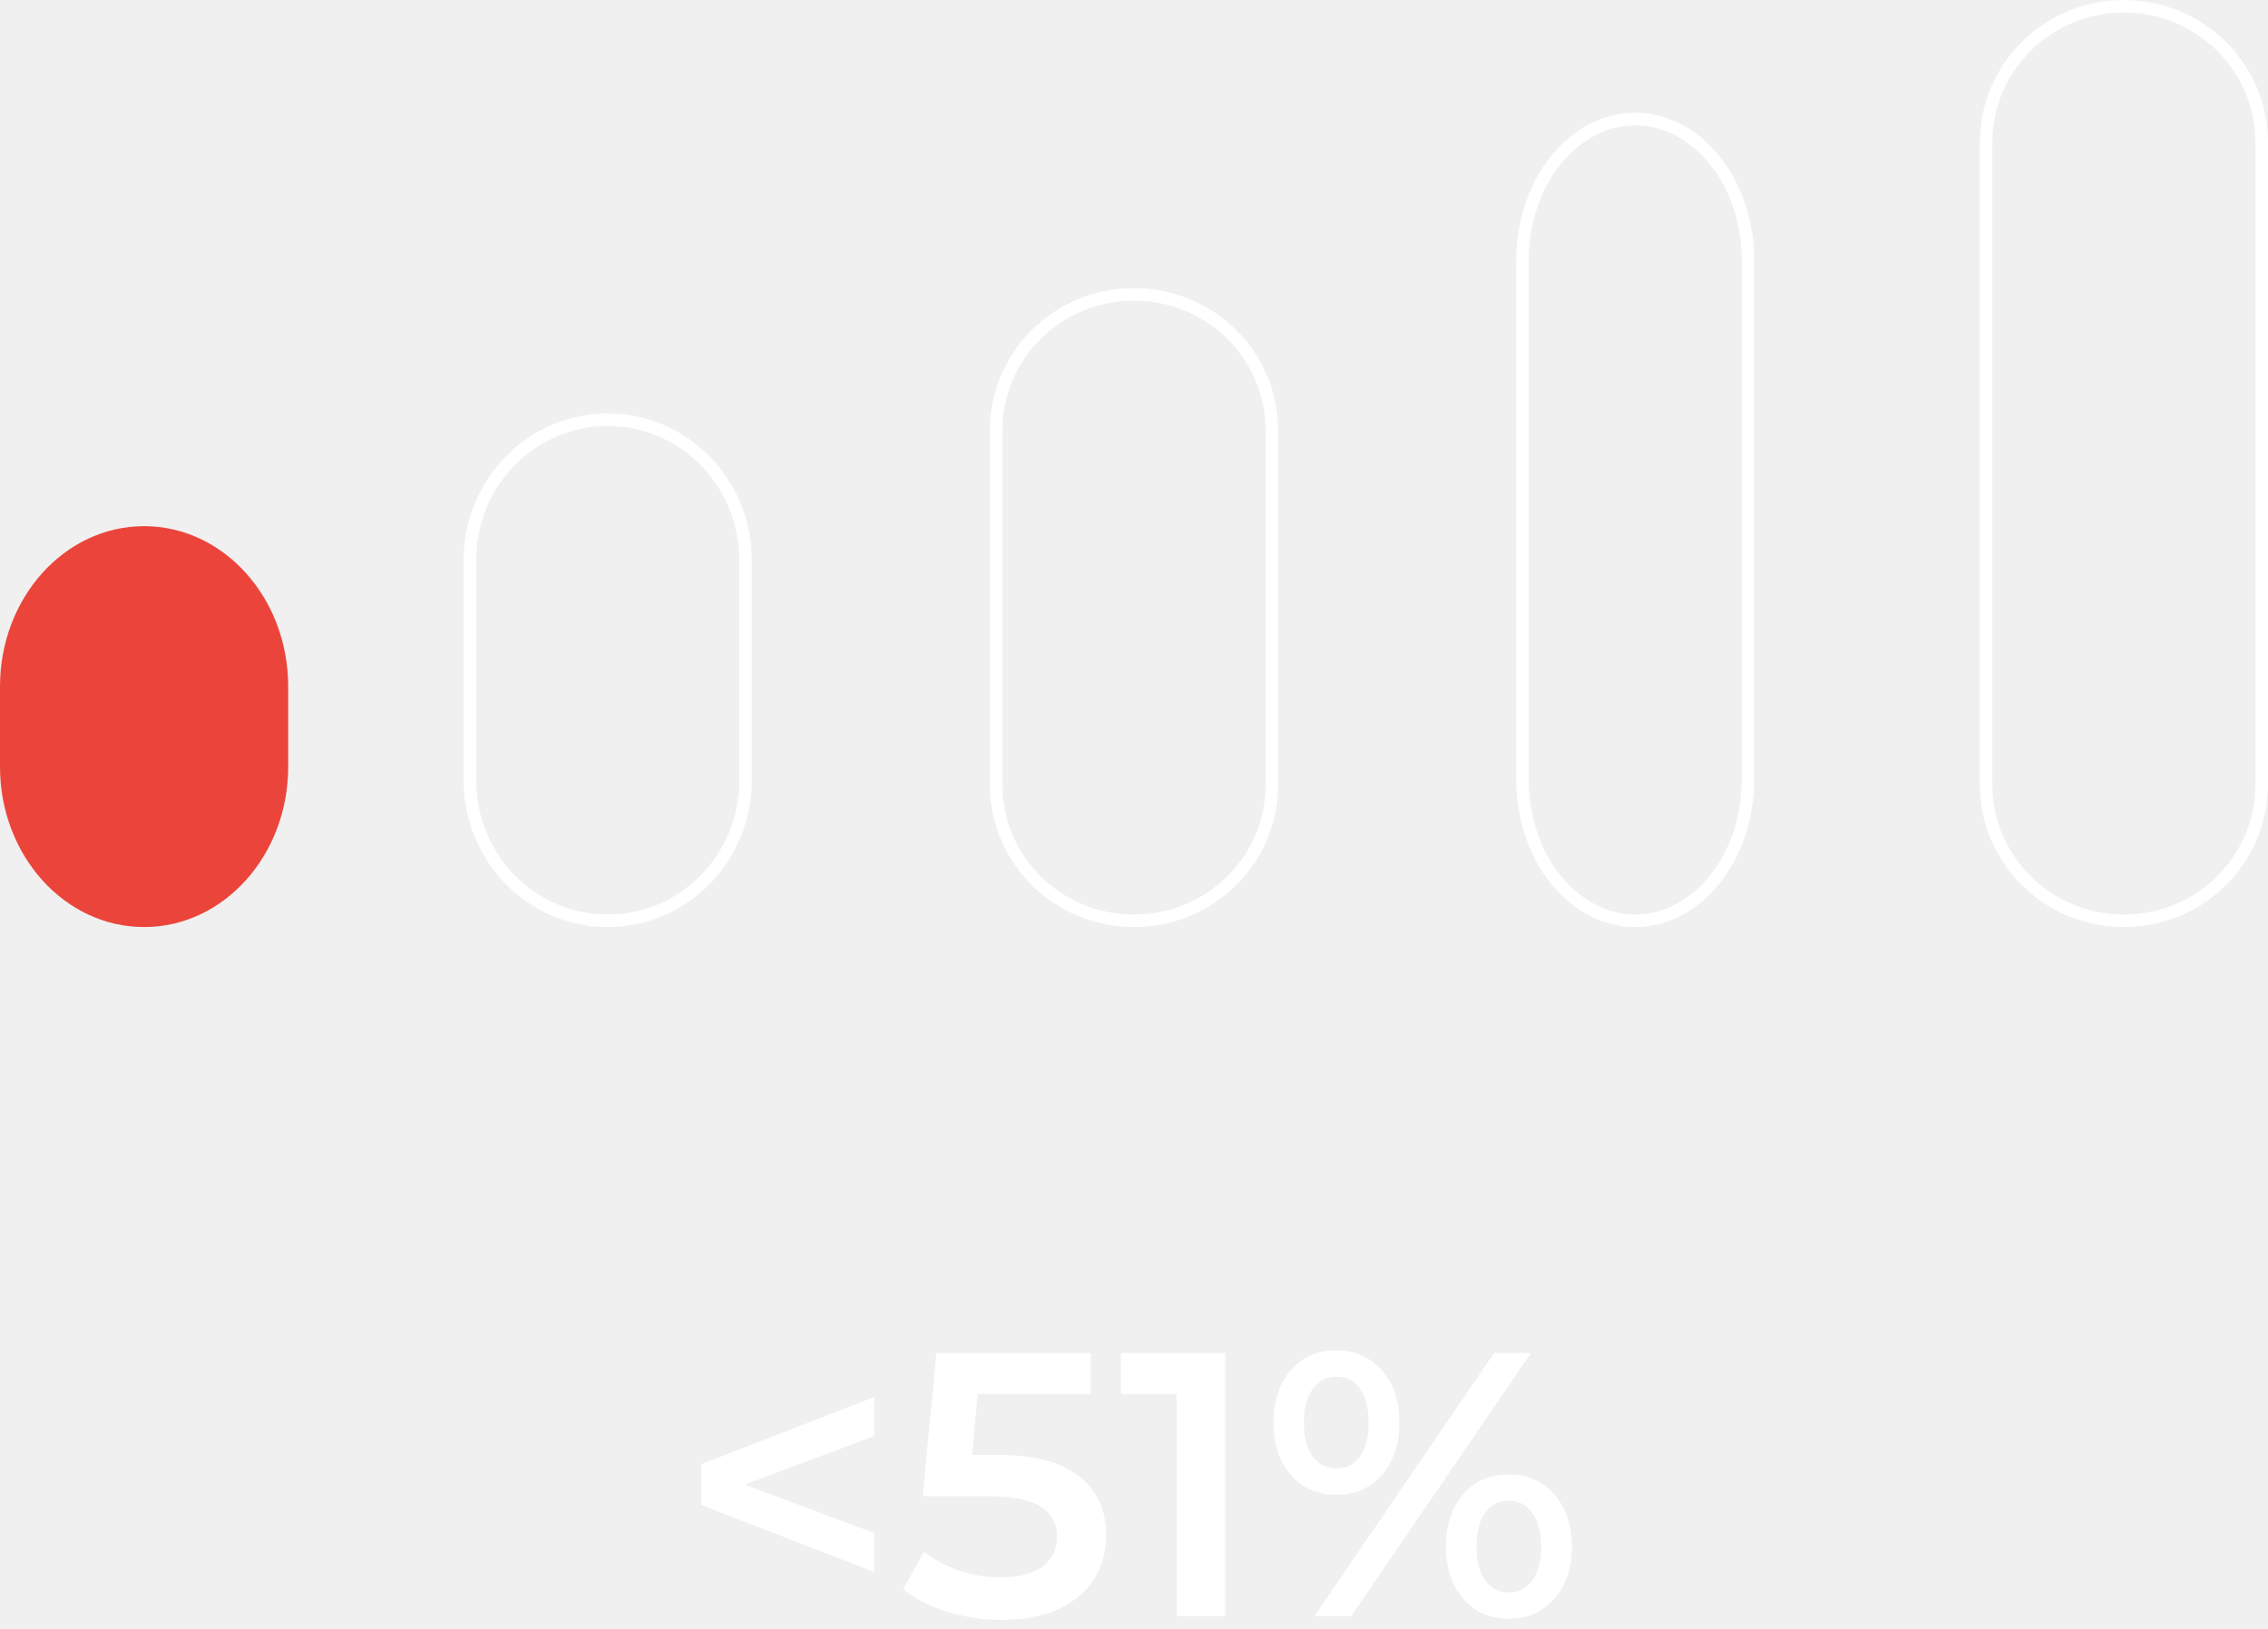
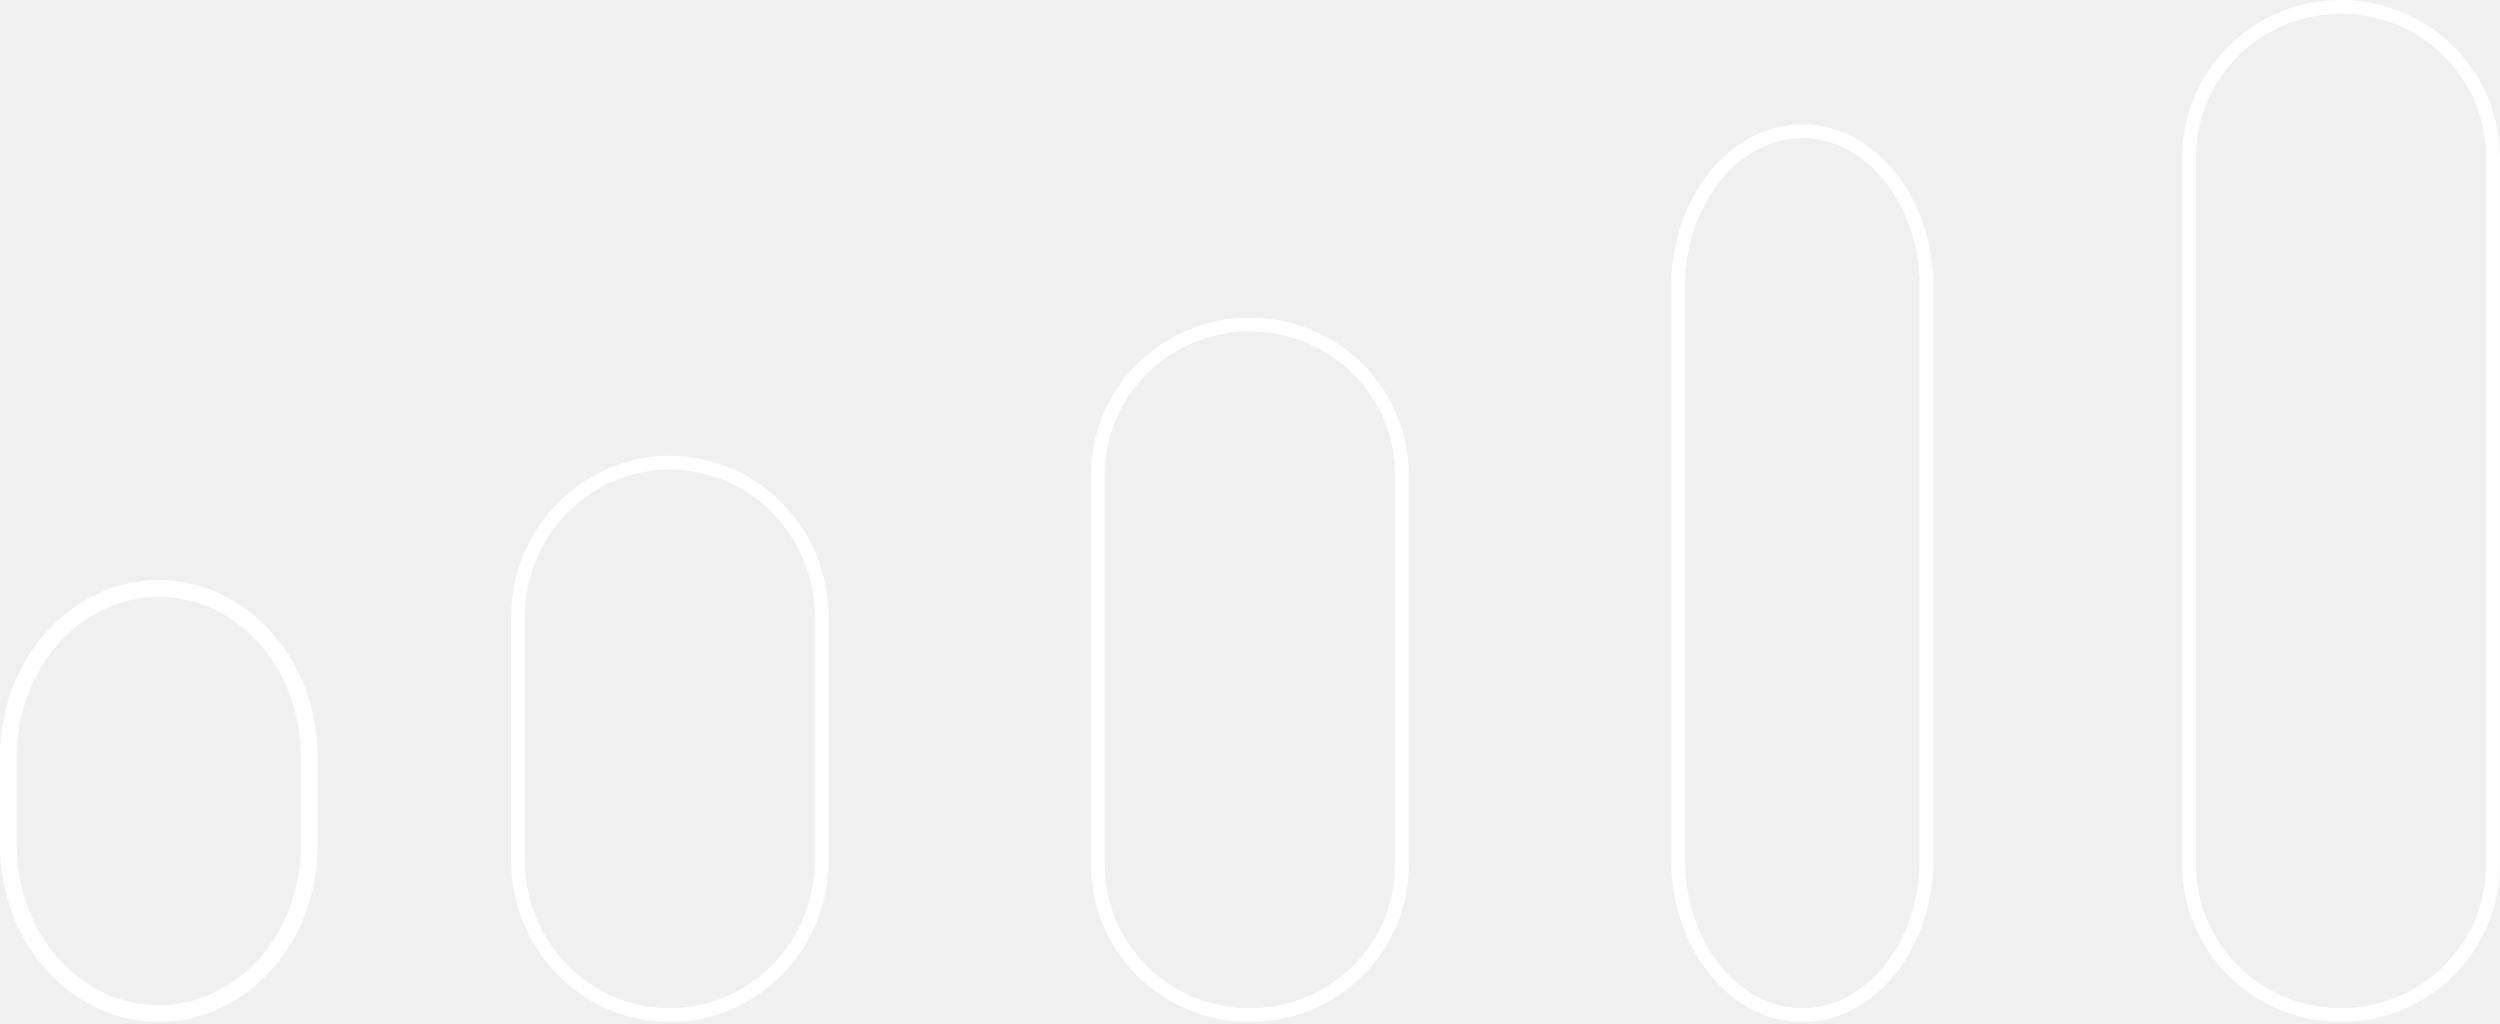
- <svg xmlns="http://www.w3.org/2000/svg" width="181" height="130" viewBox="0 0 181 130" fill="none">
-   <path d="M0 54.8C0 47.731 5.149 42 11.5 42C17.851 42 23 47.731 23 54.8V61.2C23 68.269 17.851 74 11.5 74C5.149 74 0 68.269 0 61.2V54.8Z" fill="#EB453B" />
-   <path fill-rule="evenodd" clip-rule="evenodd" d="M59 62.286V44.714C59 38.779 54.282 34 48.5 34C42.718 34 38 38.779 38 44.714V62.286C38 68.221 42.718 73 48.5 73C54.282 73 59 68.221 59 62.286ZM48.5 33C42.149 33 37 38.245 37 44.714V62.286C37 68.755 42.149 74 48.5 74C54.851 74 60 68.755 60 62.286V44.714C60 38.245 54.851 33 48.5 33Z" fill="white" />
-   <path fill-rule="evenodd" clip-rule="evenodd" d="M101 62.667V34.333C101 28.64 96.313 24 90.5 24C84.687 24 80 28.64 80 34.333V62.667C80 68.36 84.687 73 90.5 73C96.313 73 101 68.36 101 62.667ZM90.5 23C84.149 23 79 28.074 79 34.333V62.667C79 68.926 84.149 74 90.5 74C96.851 74 102 68.926 102 62.667V34.333C102 28.074 96.851 23 90.5 23Z" fill="white" />
-   <path fill-rule="evenodd" clip-rule="evenodd" d="M139 62.182V20.818C139 14.629 135.002 10 130.5 10C125.998 10 122 14.629 122 20.818V62.182C122 68.371 125.998 73 130.5 73C135.002 73 139 68.371 139 62.182ZM130.5 9C125.253 9 121 14.291 121 20.818V62.182C121 68.709 125.253 74 130.5 74C135.747 74 140 68.709 140 62.182V20.818C140 14.291 135.747 9 130.5 9Z" fill="white" />
-   <path fill-rule="evenodd" clip-rule="evenodd" d="M180 62.615V11.385C180 5.659 175.309 1 169.5 1C163.691 1 159 5.659 159 11.385V62.615C159 68.341 163.691 73 169.5 73C175.309 73 180 68.341 180 62.615ZM169.5 0C163.149 0 158 5.097 158 11.385V62.615C158 68.903 163.149 74 169.5 74C175.851 74 181 68.903 181 62.615V11.385C181 5.097 175.851 0 169.5 0Z" fill="white" />
-   <path d="M69.779 114.63L59.429 118.5L69.779 122.37V125.49L55.949 120.12V116.88L69.779 111.51V114.63Z" fill="white" />
-   <path d="M79.585 116.13C82.544 116.13 84.734 116.71 86.154 117.87C87.575 119.01 88.284 120.57 88.284 122.55C88.284 123.81 87.975 124.95 87.355 125.97C86.734 126.99 85.805 127.8 84.564 128.4C83.325 129 81.794 129.3 79.975 129.3C78.475 129.3 77.025 129.09 75.624 128.67C74.225 128.23 73.044 127.63 72.085 126.87L73.734 123.84C74.514 124.48 75.445 124.99 76.525 125.37C77.624 125.73 78.754 125.91 79.915 125.91C81.294 125.91 82.374 125.63 83.154 125.07C83.954 124.49 84.355 123.7 84.355 122.7C84.355 121.62 83.924 120.81 83.064 120.27C82.225 119.71 80.775 119.43 78.715 119.43H73.644L74.725 108H87.055V111.27H78.025L77.575 116.13H79.585Z" fill="white" />
-   <path d="M97.794 108V129H93.894V111.27H89.454V108H97.794Z" fill="white" />
-   <path d="M106.64 119.31C105.14 119.31 103.93 118.78 103.01 117.72C102.09 116.66 101.63 115.27 101.63 113.55C101.63 111.83 102.09 110.44 103.01 109.38C103.93 108.32 105.14 107.79 106.64 107.79C108.14 107.79 109.35 108.32 110.27 109.38C111.21 110.42 111.68 111.81 111.68 113.55C111.68 115.29 111.21 116.69 110.27 117.75C109.35 118.79 108.14 119.31 106.64 119.31ZM119.24 108H122.18L107.84 129H104.9L119.24 108ZM106.64 117.21C107.46 117.21 108.09 116.89 108.53 116.25C108.99 115.61 109.22 114.71 109.22 113.55C109.22 112.39 108.99 111.49 108.53 110.85C108.09 110.21 107.46 109.89 106.64 109.89C105.86 109.89 105.23 110.22 104.75 110.88C104.29 111.52 104.06 112.41 104.06 113.55C104.06 114.69 104.29 115.59 104.75 116.25C105.23 116.89 105.86 117.21 106.64 117.21ZM120.41 129.21C118.91 129.21 117.7 128.68 116.78 127.62C115.86 126.56 115.4 125.17 115.4 123.45C115.4 121.73 115.86 120.34 116.78 119.28C117.7 118.22 118.91 117.69 120.41 117.69C121.91 117.69 123.12 118.22 124.04 119.28C124.98 120.34 125.45 121.73 125.45 123.45C125.45 125.17 124.98 126.56 124.04 127.62C123.12 128.68 121.91 129.21 120.41 129.21ZM120.41 127.11C121.21 127.11 121.84 126.79 122.3 126.15C122.76 125.49 122.99 124.59 122.99 123.45C122.99 122.31 122.76 121.42 122.3 120.78C121.84 120.12 121.21 119.79 120.41 119.79C119.61 119.79 118.98 120.11 118.52 120.75C118.06 121.39 117.83 122.29 117.83 123.45C117.83 124.61 118.06 125.51 118.52 126.15C118.98 126.79 119.61 127.11 120.41 127.11Z" fill="white" />
+ <svg xmlns="http://www.w3.org/2000/svg" width="149" height="61" viewBox="0 0 149 61" fill="none">
+   <path d="M0.5 45.108C0.5 39.514 4.563 35.072 9.466 35.072C14.369 35.072 18.432 39.514 18.432 45.108V50.376C18.432 55.971 14.369 60.412 9.466 60.412C4.563 60.412 0.5 55.971 0.5 50.376V45.108Z" stroke="white" />
+   <path fill-rule="evenodd" clip-rule="evenodd" d="M48.565 51.27V36.806C48.565 31.921 44.681 27.987 39.922 27.987C35.163 27.987 31.279 31.921 31.279 36.806V51.27C31.279 56.155 35.163 60.089 39.922 60.089C44.681 60.089 48.565 56.155 48.565 51.27ZM39.922 27.164C34.694 27.164 30.456 31.481 30.456 36.806V51.27C30.456 56.595 34.694 60.912 39.922 60.912C45.15 60.912 49.389 56.595 49.389 51.27V36.806C49.389 31.481 45.15 27.164 39.922 27.164Z" fill="white" />
+   <path fill-rule="evenodd" clip-rule="evenodd" d="M83.137 51.584V28.261C83.137 23.575 79.279 19.755 74.494 19.755C69.71 19.755 65.851 23.575 65.851 28.261V51.584C65.851 56.27 69.71 60.089 74.494 60.089C79.279 60.089 83.137 56.27 83.137 51.584ZM74.494 18.932C69.266 18.932 65.028 23.109 65.028 28.261V51.584C65.028 56.736 69.266 60.912 74.494 60.912C79.722 60.912 83.96 56.736 83.96 51.584V28.261C83.96 23.109 79.722 18.932 74.494 18.932Z" fill="white" />
+   <path fill-rule="evenodd" clip-rule="evenodd" d="M114.417 51.184V17.136C114.417 12.041 111.125 8.231 107.42 8.231C103.714 8.231 100.423 12.041 100.423 17.136V51.184C100.423 56.279 103.714 60.089 107.42 60.089C111.125 60.089 114.417 56.279 114.417 51.184ZM107.42 7.408C103.101 7.408 99.6 11.764 99.6 17.136V51.184C99.6 56.557 103.101 60.913 107.42 60.913C111.739 60.913 115.24 56.557 115.24 51.184V17.136C115.24 11.764 111.739 7.408 107.42 7.408Z" fill="white" />
+   <path fill-rule="evenodd" clip-rule="evenodd" d="M148.165 51.541V9.371C148.165 4.658 144.304 0.823 139.522 0.823C134.741 0.823 130.879 4.658 130.879 9.371V51.541C130.879 56.254 134.741 60.089 139.522 60.089C144.304 60.089 148.165 56.254 148.165 51.541ZM139.522 0C134.294 0 130.056 4.196 130.056 9.371V51.541C130.056 56.717 134.294 60.912 139.522 60.912C144.75 60.912 148.988 56.717 148.988 51.541V9.371C148.988 4.196 144.75 0 139.522 0Z" fill="white" />
</svg>
